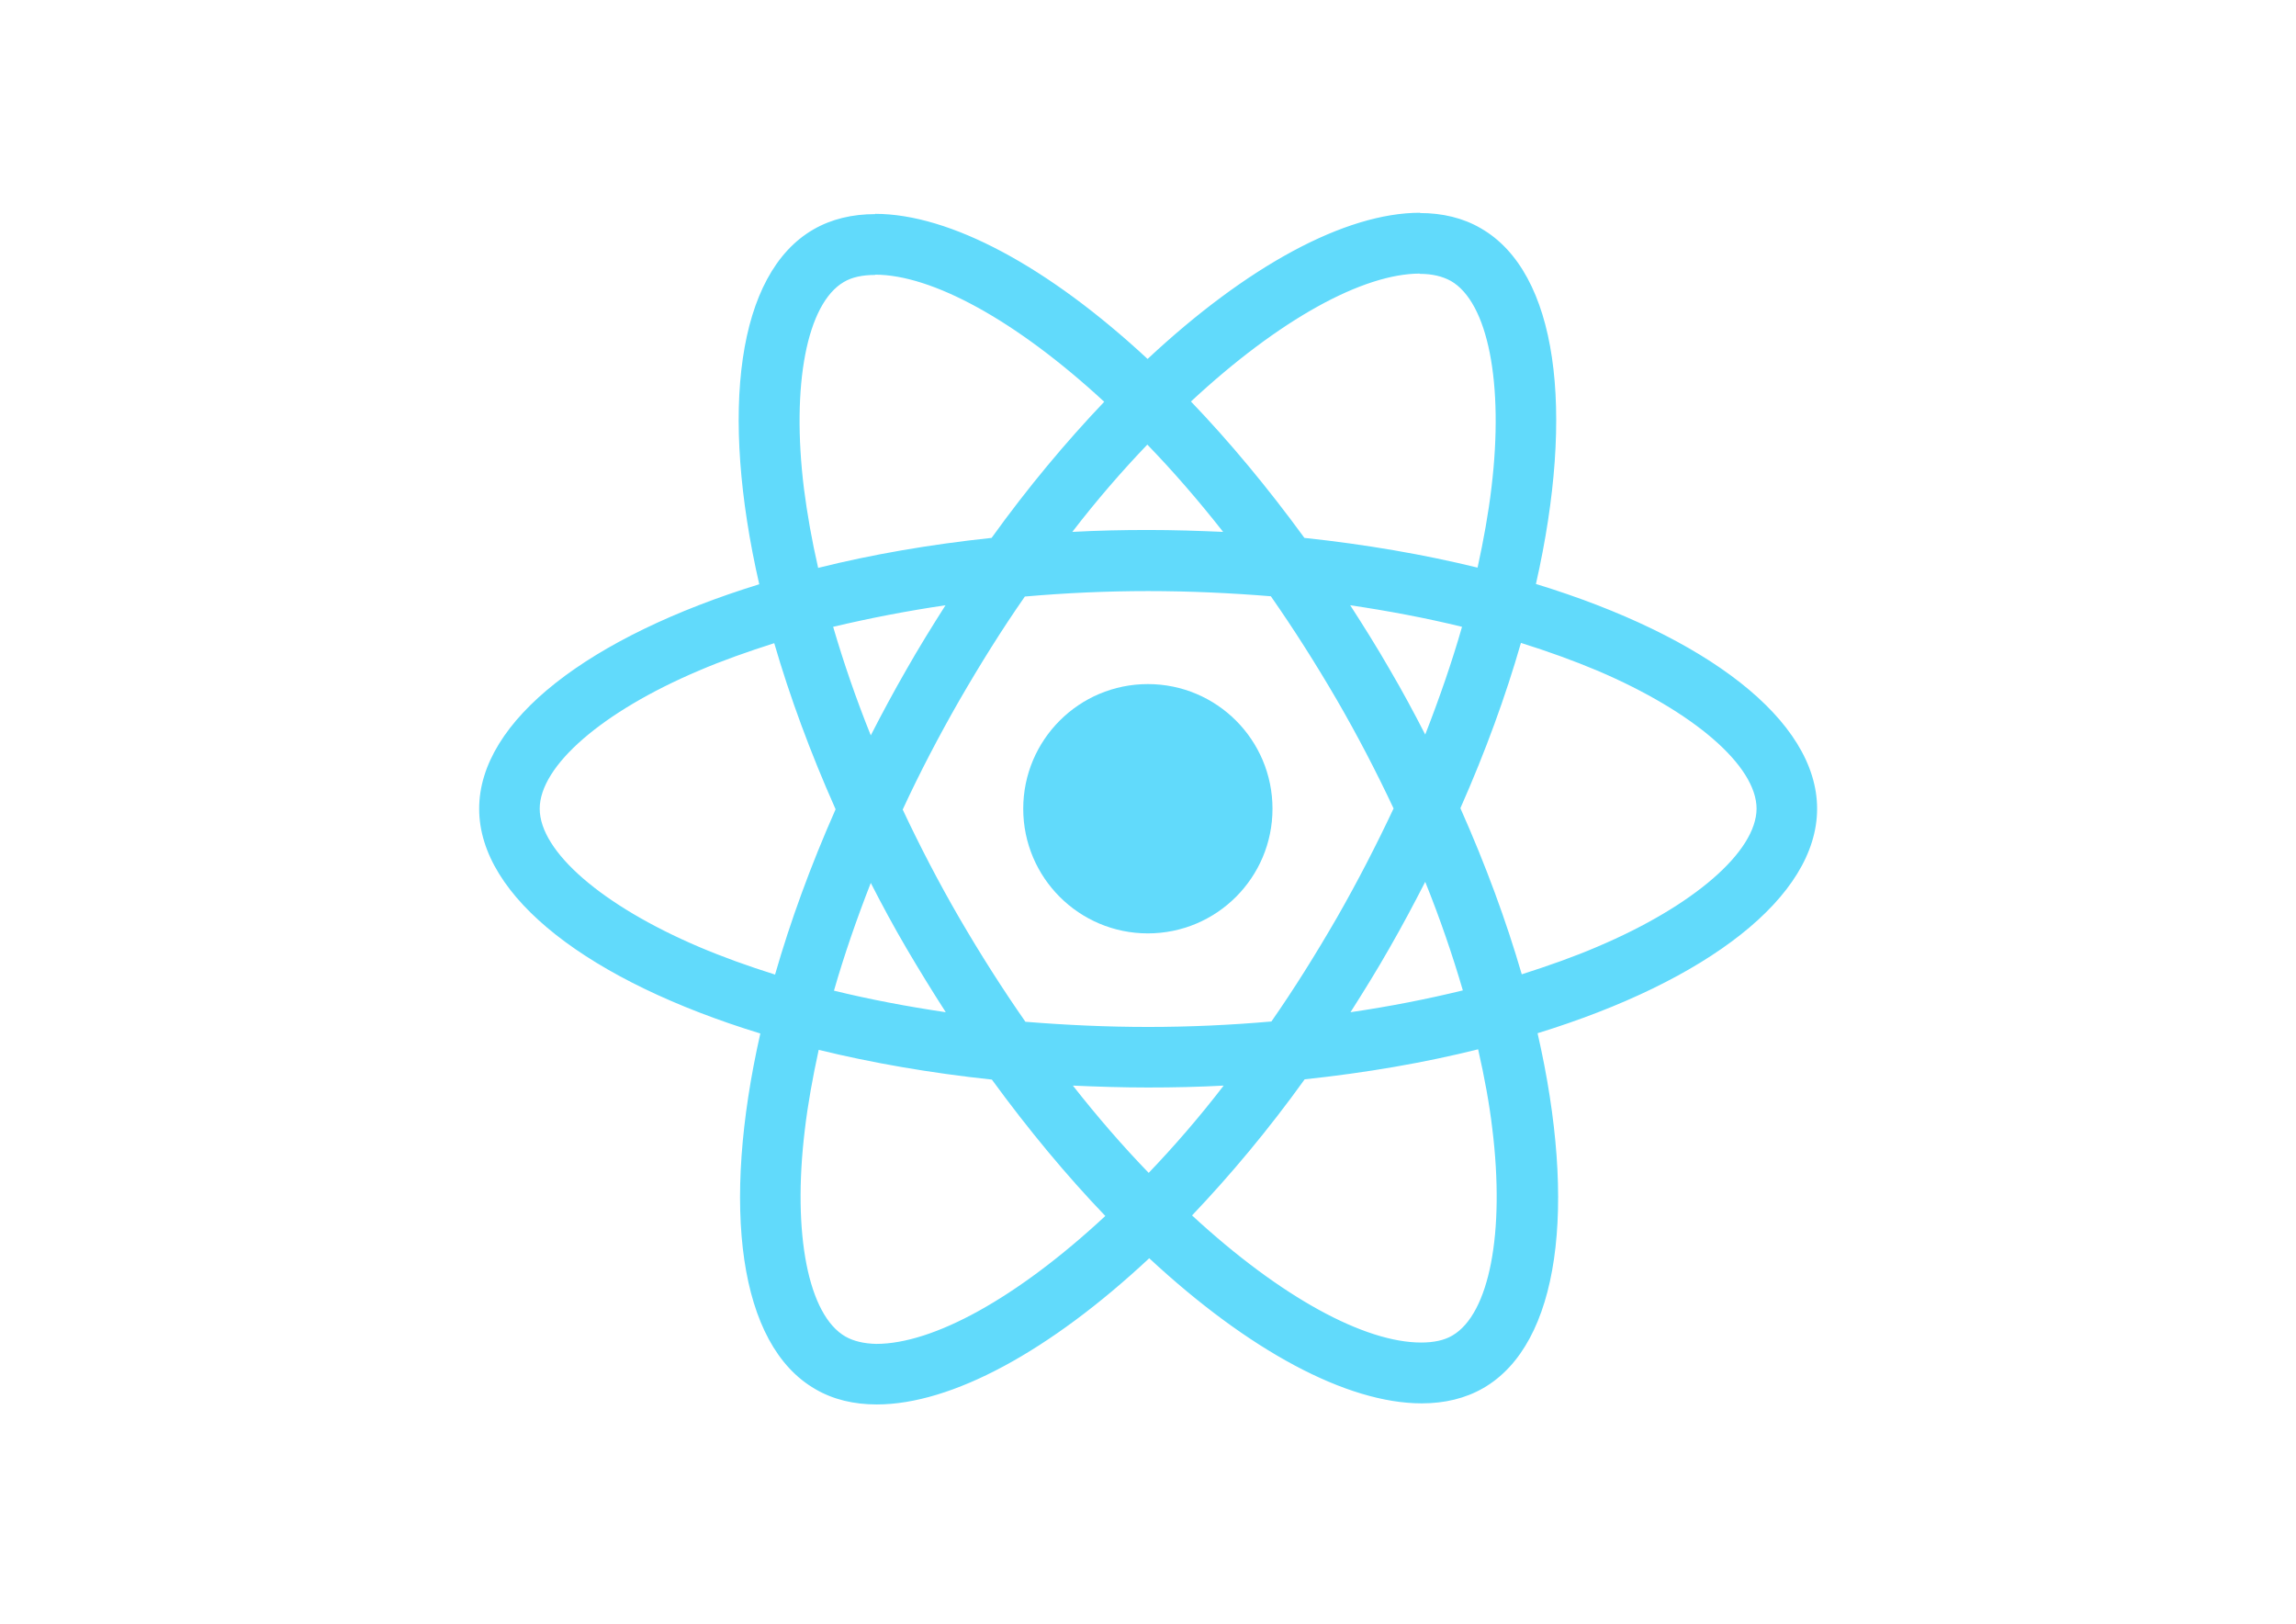
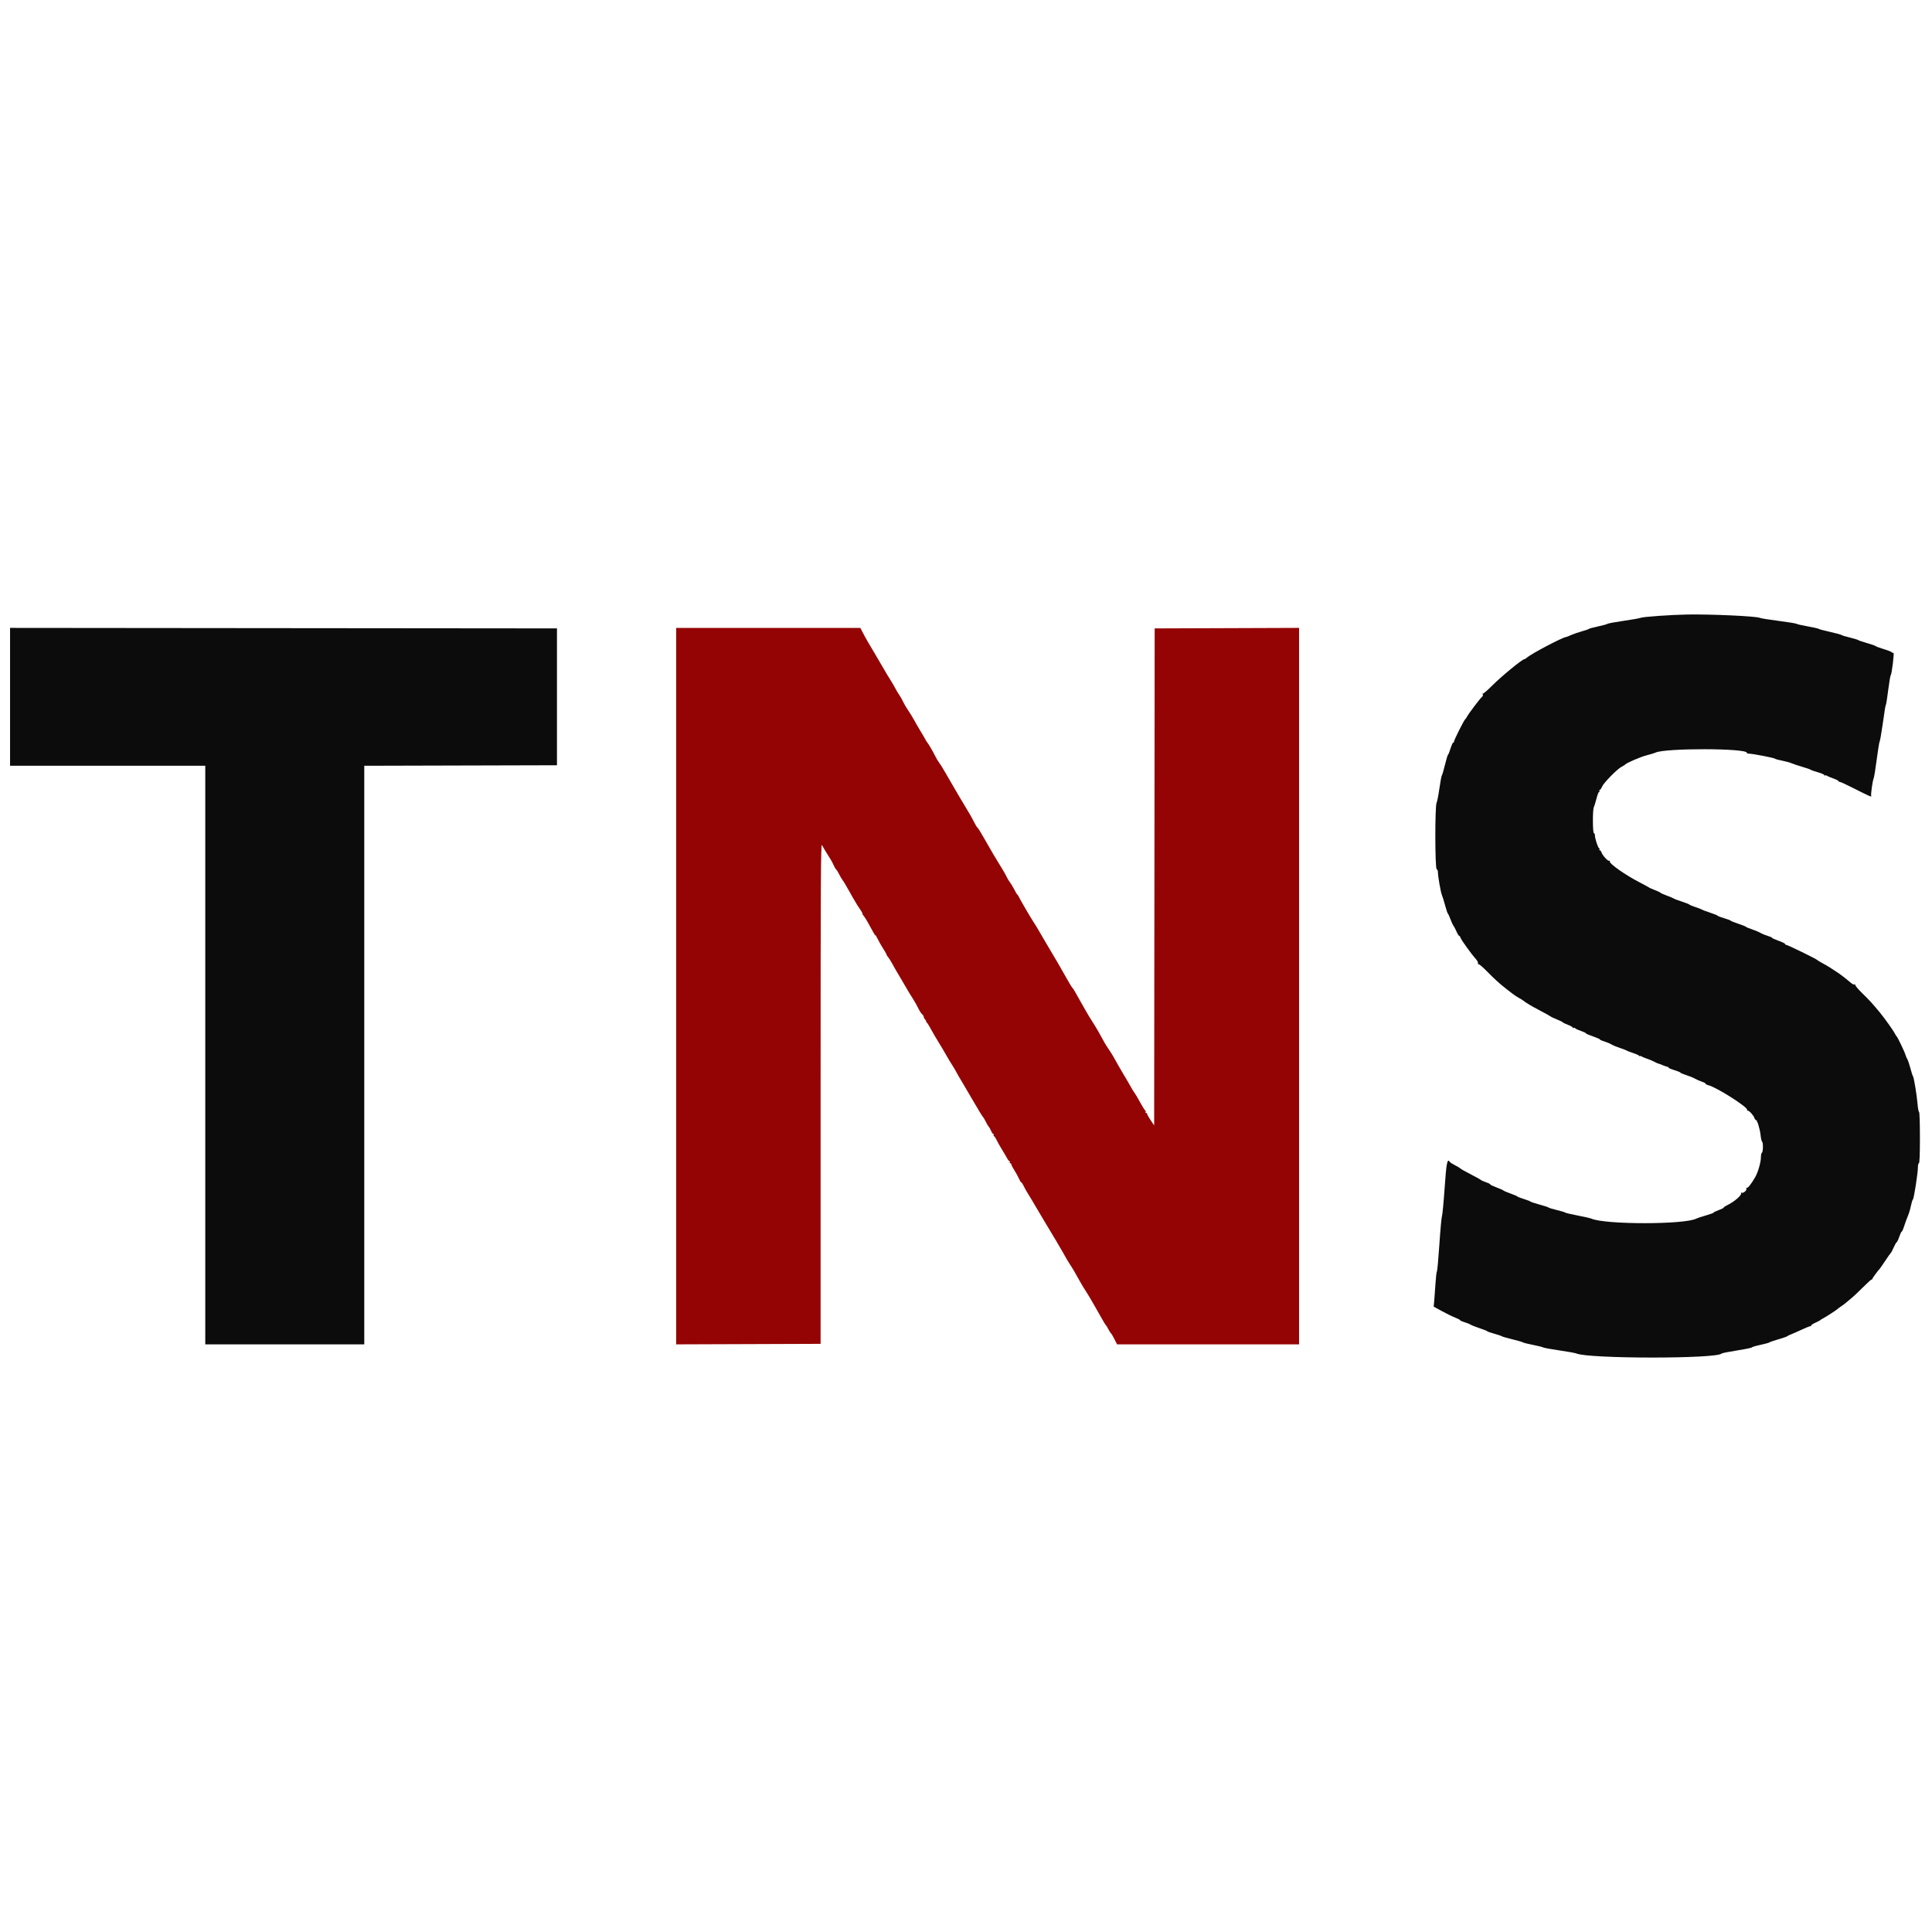
- <svg xmlns="http://www.w3.org/2000/svg" viewBox="0 0 841.9 595.3">
-   <g fill="#61DAFB">
-     <path d="M666.3 296.5c0-32.5-40.7-63.3-103.1-82.4 14.4-63.6 8-114.2-20.2-130.4-6.5-3.8-14.1-5.6-22.4-5.6v22.3c4.6 0 8.3.9 11.4 2.6 13.6 7.8 19.5 37.5 14.9 75.7-1.1 9.4-2.9 19.3-5.1 29.4-19.6-4.8-41-8.5-63.5-10.9-13.5-18.5-27.5-35.3-41.6-50 32.6-30.3 63.2-46.9 84-46.9V78c-27.5 0-63.5 19.6-99.9 53.6-36.4-33.8-72.4-53.2-99.9-53.2v22.3c20.7 0 51.4 16.5 84 46.6-14 14.7-28 31.4-41.3 49.9-22.6 2.4-44 6.1-63.6 11-2.3-10-4-19.7-5.2-29-4.7-38.2 1.1-67.9 14.6-75.8 3-1.8 6.9-2.6 11.5-2.6V78.5c-8.4 0-16 1.8-22.6 5.6-28.1 16.2-34.4 66.7-19.9 130.1-62.2 19.2-102.7 49.9-102.7 82.3 0 32.5 40.7 63.3 103.1 82.4-14.4 63.6-8 114.2 20.2 130.4 6.5 3.8 14.1 5.6 22.5 5.6 27.5 0 63.5-19.6 99.9-53.6 36.4 33.8 72.4 53.2 99.9 53.2 8.4 0 16-1.8 22.6-5.6 28.1-16.2 34.4-66.7 19.9-130.1 62-19.1 102.5-49.9 102.5-82.3zm-130.2-66.7c-3.7 12.9-8.3 26.2-13.5 39.5-4.1-8-8.4-16-13.1-24-4.6-8-9.5-15.8-14.4-23.4 14.2 2.1 27.9 4.7 41 7.9zm-45.8 106.5c-7.8 13.5-15.8 26.3-24.1 38.2-14.9 1.3-30 2-45.2 2-15.1 0-30.2-.7-45-1.9-8.3-11.9-16.4-24.6-24.2-38-7.6-13.1-14.5-26.4-20.8-39.8 6.2-13.4 13.2-26.8 20.7-39.9 7.8-13.5 15.8-26.3 24.1-38.2 14.9-1.3 30-2 45.2-2 15.1 0 30.2.7 45 1.9 8.3 11.9 16.4 24.6 24.2 38 7.6 13.1 14.5 26.4 20.8 39.8-6.3 13.4-13.2 26.8-20.7 39.9zm32.3-13c5.4 13.4 10 26.8 13.8 39.8-13.1 3.2-26.9 5.9-41.2 8 4.9-7.7 9.8-15.6 14.4-23.7 4.6-8 8.9-16.1 13-24.1zM421.2 430c-9.3-9.6-18.6-20.3-27.8-32 9 .4 18.2.7 27.5.7 9.4 0 18.7-.2 27.8-.7-9 11.7-18.3 22.4-27.5 32zm-74.4-58.9c-14.2-2.1-27.9-4.7-41-7.9 3.7-12.9 8.3-26.2 13.5-39.5 4.1 8 8.4 16 13.1 24 4.7 8 9.5 15.8 14.4 23.4zM420.7 163c9.3 9.6 18.6 20.3 27.8 32-9-.4-18.2-.7-27.5-.7-9.4 0-18.7.2-27.8.7 9-11.7 18.3-22.4 27.5-32zm-74 58.9c-4.9 7.7-9.8 15.6-14.4 23.7-4.6 8-8.9 16-13 24-5.4-13.4-10-26.8-13.8-39.8 13.1-3.1 26.9-5.8 41.2-7.9zm-90.5 125.2c-35.4-15.1-58.3-34.9-58.3-50.6 0-15.7 22.9-35.6 58.3-50.6 8.6-3.7 18-7 27.7-10.1 5.7 19.6 13.2 40 22.5 60.9-9.2 20.8-16.6 41.1-22.2 60.6-9.9-3.1-19.3-6.5-28-10.2zM310 490c-13.6-7.8-19.5-37.5-14.9-75.7 1.1-9.4 2.9-19.3 5.1-29.4 19.6 4.8 41 8.5 63.5 10.9 13.5 18.5 27.5 35.3 41.6 50-32.6 30.3-63.2 46.9-84 46.9-4.5-.1-8.3-1-11.3-2.7zm237.2-76.2c4.7 38.2-1.1 67.9-14.6 75.8-3 1.8-6.9 2.6-11.5 2.6-20.7 0-51.4-16.5-84-46.6 14-14.7 28-31.4 41.3-49.9 22.6-2.4 44-6.1 63.6-11 2.3 10.1 4.1 19.8 5.2 29.1zm38.5-66.7c-8.6 3.7-18 7-27.7 10.1-5.7-19.6-13.2-40-22.5-60.9 9.2-20.8 16.6-41.1 22.2-60.6 9.9 3.1 19.3 6.5 28.1 10.2 35.4 15.1 58.3 34.9 58.3 50.6-.1 15.7-23 35.6-58.4 50.6zM320.8 78.4z" />
-     <circle cx="420.9" cy="296.5" r="45.7" />
-     <path d="M520.5 78.1z" />
+ <svg xmlns="http://www.w3.org/2000/svg" id="svg" version="1.1" width="80" height="80" viewBox="0, 0, 400,400">
+   <g id="svgg">
+     <path id="path0" d="M140.000 204.168 L 140.000 278.336 154.948 278.283 L 169.896 278.229 169.896 226.313 C 169.896 182.244,169.939 174.482,170.181 174.959 C 170.338 175.268,170.760 175.990,171.118 176.564 C 171.477 177.138,171.887 177.795,172.028 178.023 C 172.170 178.251,172.431 178.762,172.609 179.159 C 172.787 179.556,173.010 179.931,173.105 179.993 C 173.200 180.054,173.486 180.516,173.741 181.019 C 173.996 181.522,174.298 182.038,174.412 182.165 C 174.525 182.292,174.868 182.837,175.174 183.376 C 175.479 183.915,176.144 185.087,176.651 185.980 C 177.159 186.873,177.792 187.894,178.058 188.249 C 178.324 188.603,178.542 188.995,178.542 189.119 C 178.542 189.244,178.664 189.469,178.813 189.621 C 179.057 189.868,179.763 191.073,180.862 193.117 C 181.075 193.514,181.250 193.748,181.250 193.638 C 181.250 193.528,181.452 193.859,181.699 194.375 C 181.946 194.891,182.461 195.797,182.845 196.389 C 183.228 196.982,183.542 197.537,183.542 197.623 C 183.542 197.709,183.673 197.928,183.833 198.109 C 183.993 198.289,184.334 198.813,184.590 199.271 C 184.847 199.729,185.240 200.432,185.464 200.833 C 185.688 201.234,186.186 202.078,186.571 202.708 C 186.956 203.339,187.468 204.211,187.709 204.648 C 187.949 205.085,188.491 205.975,188.912 206.627 C 189.332 207.279,189.875 208.234,190.118 208.750 C 190.360 209.266,190.714 209.816,190.904 209.973 C 191.094 210.131,191.250 210.382,191.250 210.531 C 191.250 210.681,191.397 210.951,191.577 211.131 C 191.757 211.311,191.828 211.460,191.734 211.462 C 191.640 211.463,191.667 211.534,191.795 211.618 C 191.923 211.702,192.230 212.146,192.478 212.604 C 193.155 213.854,193.814 214.986,194.542 216.146 C 194.902 216.719,195.483 217.703,195.834 218.333 C 196.184 218.964,196.746 219.901,197.082 220.417 C 197.418 220.932,197.835 221.635,198.008 221.979 C 198.182 222.323,198.677 223.182,199.110 223.888 C 199.542 224.594,200.644 226.469,201.557 228.055 C 202.471 229.640,203.336 231.059,203.479 231.208 C 203.623 231.356,203.903 231.825,204.102 232.249 C 204.301 232.674,204.569 233.130,204.699 233.264 C 204.829 233.397,205.055 233.795,205.201 234.149 C 205.347 234.502,205.555 234.792,205.663 234.792 C 205.770 234.792,205.800 234.885,205.729 235.000 C 205.658 235.115,205.678 235.208,205.772 235.208 C 205.866 235.208,206.110 235.560,206.314 235.990 C 206.518 236.419,207.006 237.286,207.398 237.917 C 207.790 238.547,208.272 239.367,208.469 239.740 C 208.666 240.112,208.909 240.417,209.009 240.417 C 209.109 240.417,209.133 240.510,209.063 240.625 C 208.992 240.740,209.033 240.833,209.154 240.833 C 209.276 240.833,209.382 240.951,209.391 241.094 C 209.400 241.237,209.679 241.776,210.011 242.292 C 210.342 242.807,210.767 243.581,210.954 244.010 C 211.142 244.440,211.361 244.792,211.442 244.792 C 211.523 244.792,211.754 245.143,211.956 245.573 C 212.157 246.003,212.535 246.682,212.796 247.083 C 213.056 247.484,213.815 248.750,214.482 249.896 C 215.149 251.042,215.899 252.307,216.148 252.708 C 217.116 254.265,220.326 259.699,220.574 260.201 C 220.718 260.491,221.113 261.151,221.452 261.667 C 222.045 262.567,222.689 263.662,223.702 265.498 C 223.962 265.969,224.452 266.776,224.789 267.292 C 225.127 267.807,225.641 268.651,225.933 269.167 C 226.224 269.682,226.628 270.385,226.830 270.729 C 227.033 271.073,227.565 272.010,228.014 272.813 C 228.463 273.615,228.892 274.318,228.969 274.375 C 229.046 274.432,229.275 274.807,229.479 275.208 C 229.683 275.609,229.923 275.985,230.013 276.044 C 230.102 276.102,230.422 276.641,230.724 277.242 L 231.272 278.333 250.115 278.333 L 268.958 278.333 268.958 204.165 L 268.958 129.997 254.010 130.051 L 239.063 130.104 239.010 181.559 L 238.957 233.014 238.229 231.932 C 237.828 231.337,237.500 230.752,237.500 230.633 C 237.500 230.514,237.401 230.417,237.279 230.417 C 237.158 230.417,237.113 230.329,237.179 230.223 C 237.245 230.116,237.209 229.973,237.099 229.905 C 236.989 229.837,236.504 229.057,236.022 228.172 C 235.540 227.287,235.027 226.422,234.883 226.250 C 234.739 226.078,234.391 225.516,234.110 225.000 C 233.829 224.484,233.120 223.266,232.534 222.292 C 231.949 221.318,231.222 220.057,230.919 219.489 C 230.615 218.922,230.173 218.172,229.937 217.823 C 228.979 216.409,228.783 216.087,228.028 214.687 C 227.596 213.885,227.002 212.854,226.710 212.396 C 225.523 210.538,225.218 210.030,224.266 208.333 C 222.425 205.051,222.213 204.688,222.075 204.583 C 221.999 204.526,221.694 204.057,221.397 203.542 C 219.792 200.753,219.047 199.447,218.900 199.167 C 218.810 198.995,218.418 198.339,218.029 197.708 C 217.640 197.078,216.937 195.888,216.466 195.064 C 215.347 193.108,214.233 191.240,213.906 190.775 C 213.481 190.169,211.016 185.926,210.854 185.521 C 210.808 185.406,210.704 185.266,210.622 185.208 C 210.540 185.151,210.260 184.682,209.999 184.167 C 209.739 183.651,209.343 182.995,209.119 182.708 C 208.895 182.422,208.583 181.906,208.426 181.563 C 208.268 181.219,207.925 180.595,207.663 180.176 C 206.365 178.097,204.939 175.682,203.661 173.398 C 203.097 172.388,202.519 171.469,202.378 171.354 C 202.237 171.240,201.920 170.724,201.674 170.208 C 201.428 169.693,200.927 168.786,200.561 168.193 C 199.641 166.704,197.481 163.029,195.621 159.792 C 195.128 158.932,194.587 158.069,194.420 157.873 C 194.254 157.677,193.892 157.068,193.617 156.519 C 193.064 155.417,192.215 153.969,191.932 153.646 C 191.832 153.531,191.685 153.297,191.606 153.125 C 191.527 152.953,191.090 152.203,190.636 151.458 C 190.181 150.714,189.563 149.647,189.263 149.089 C 188.963 148.531,188.415 147.640,188.047 147.110 C 187.678 146.580,187.204 145.771,186.992 145.313 C 186.781 144.854,186.410 144.199,186.169 143.857 C 185.927 143.515,185.565 142.905,185.364 142.503 C 185.163 142.100,184.723 141.349,184.386 140.833 C 184.049 140.318,183.293 139.052,182.705 138.021 C 182.117 136.990,181.320 135.630,180.933 135.000 C 180.012 133.501,179.174 132.035,178.596 130.909 L 178.129 130.000 159.065 130.000 L 140.000 130.000 140.000 204.168 " stroke="none" fill="#940404" fill-rule="evenodd" />
+     <path id="path1" d="M349.271 127.230 C 345.913 127.292,340.169 127.699,339.688 127.909 C 339.458 128.009,337.866 128.293,336.150 128.539 C 334.433 128.785,332.933 129.063,332.817 129.156 C 332.700 129.250,331.807 129.494,330.833 129.700 C 329.859 129.905,329.016 130.134,328.958 130.208 C 328.901 130.282,328.245 130.510,327.500 130.714 C 326.755 130.919,325.753 131.263,325.272 131.480 C 324.791 131.697,324.348 131.875,324.287 131.875 C 323.621 131.875,316.913 135.408,316.079 136.198 C 315.927 136.341,315.735 136.458,315.650 136.458 C 315.185 136.458,310.909 139.967,308.796 142.083 C 307.938 142.943,307.148 143.620,307.040 143.589 C 306.932 143.557,306.912 143.642,306.996 143.776 C 307.079 143.911,307.015 144.125,306.855 144.250 C 306.482 144.543,304.087 147.700,303.741 148.357 C 303.597 148.630,303.409 148.901,303.324 148.958 C 303.104 149.106,301.042 153.218,301.042 153.509 C 301.042 153.642,300.965 153.750,300.871 153.750 C 300.778 153.750,300.532 154.289,300.325 154.948 C 300.118 155.607,299.882 156.193,299.799 156.250 C 299.716 156.307,299.433 157.245,299.170 158.333 C 298.907 159.422,298.618 160.408,298.527 160.525 C 298.436 160.641,298.205 161.860,298.013 163.233 C 297.821 164.606,297.556 165.954,297.425 166.229 C 297.071 166.975,297.092 179.829,297.448 179.948 C 297.591 179.996,297.708 180.296,297.708 180.615 C 297.708 181.443,298.301 184.817,298.534 185.313 C 298.641 185.542,298.932 186.479,299.180 187.396 C 299.429 188.313,299.696 189.109,299.774 189.167 C 299.853 189.224,300.089 189.740,300.300 190.313 C 300.510 190.885,300.792 191.495,300.927 191.667 C 301.062 191.839,301.344 192.378,301.555 192.865 C 301.766 193.352,302.011 193.750,302.101 193.750 C 302.190 193.750,302.325 193.942,302.399 194.177 C 302.540 194.622,304.707 197.624,305.566 198.564 C 305.839 198.862,306.034 199.237,306.000 199.397 C 305.965 199.557,306.039 199.669,306.164 199.647 C 306.288 199.624,307.049 200.281,307.856 201.105 C 309.317 202.600,310.463 203.648,311.592 204.525 C 311.919 204.780,312.563 205.281,313.021 205.639 C 313.479 205.997,314.127 206.432,314.460 206.605 C 314.793 206.778,315.168 207.004,315.293 207.108 C 315.860 207.579,317.218 208.388,318.901 209.260 C 319.906 209.781,320.842 210.301,320.980 210.415 C 321.118 210.530,321.726 210.819,322.332 211.058 C 322.938 211.296,323.481 211.563,323.540 211.650 C 323.598 211.738,324.091 211.977,324.635 212.183 C 325.180 212.388,325.625 212.643,325.625 212.749 C 325.625 212.855,325.712 212.887,325.819 212.821 C 325.926 212.755,326.067 212.790,326.134 212.897 C 326.200 213.005,326.723 213.248,327.294 213.438 C 327.866 213.628,328.333 213.848,328.333 213.928 C 328.333 214.007,328.990 214.296,329.792 214.569 C 330.594 214.842,331.250 215.129,331.250 215.208 C 331.250 215.286,331.648 215.468,332.135 215.612 C 332.622 215.756,333.302 216.040,333.646 216.244 C 333.990 216.448,334.786 216.780,335.417 216.981 C 336.047 217.182,336.656 217.416,336.771 217.500 C 336.885 217.584,337.495 217.820,338.125 218.024 C 338.755 218.228,339.340 218.498,339.424 218.624 C 339.508 218.751,339.578 218.772,339.580 218.672 C 339.582 218.572,339.701 218.584,339.844 218.697 C 339.987 218.811,340.479 219.024,340.938 219.170 C 341.396 219.317,342.098 219.610,342.497 219.822 C 342.896 220.035,343.283 220.208,343.357 220.208 C 343.431 220.208,343.854 220.366,344.297 220.560 C 344.741 220.753,345.174 220.893,345.260 220.872 C 345.346 220.851,345.417 220.912,345.417 221.009 C 345.417 221.105,345.979 221.354,346.667 221.563 C 347.354 221.771,347.917 222.003,347.917 222.078 C 347.917 222.154,348.456 222.383,349.115 222.588 C 349.773 222.793,350.594 223.127,350.938 223.330 C 351.281 223.533,351.914 223.812,352.344 223.949 C 352.773 224.087,353.125 224.275,353.125 224.369 C 353.125 224.462,353.383 224.603,353.698 224.681 C 355.385 225.103,361.844 229.196,361.719 229.764 C 361.690 229.894,361.749 229.977,361.850 229.948 C 362.099 229.877,363.061 230.928,363.227 231.452 C 363.301 231.684,363.440 231.875,363.536 231.875 C 363.807 231.875,364.375 233.720,364.516 235.059 C 364.587 235.721,364.724 236.312,364.822 236.373 C 365.071 236.527,365.045 238.489,364.792 238.646 C 364.677 238.717,364.583 239.107,364.583 239.513 C 364.583 240.611,363.998 242.669,363.380 243.742 C 362.570 245.148,361.852 246.052,361.646 245.925 C 361.545 245.863,361.515 245.947,361.579 246.113 C 361.711 246.458,360.876 247.134,360.559 246.938 C 360.445 246.868,360.407 246.900,360.475 247.009 C 360.712 247.392,359.076 248.819,357.588 249.529 C 357.196 249.716,356.875 249.936,356.875 250.018 C 356.875 250.100,356.406 250.335,355.833 250.541 C 355.260 250.747,354.792 250.977,354.792 251.052 C 354.792 251.128,354.065 251.395,353.177 251.647 C 352.289 251.898,351.407 252.189,351.216 252.293 C 348.892 253.556,332.320 253.566,329.479 252.305 C 329.250 252.204,327.984 251.916,326.667 251.665 C 325.349 251.415,324.177 251.138,324.063 251.050 C 323.948 250.962,323.151 250.723,322.292 250.518 C 321.432 250.313,320.682 250.084,320.625 250.009 C 320.568 249.934,319.724 249.658,318.750 249.394 C 317.776 249.131,316.932 248.852,316.875 248.775 C 316.818 248.698,316.208 248.462,315.521 248.250 C 314.833 248.039,314.224 247.802,314.167 247.723 C 314.109 247.645,313.453 247.363,312.708 247.096 C 311.964 246.829,311.307 246.547,311.250 246.469 C 311.193 246.392,310.560 246.111,309.844 245.847 C 309.128 245.582,308.542 245.299,308.542 245.216 C 308.542 245.134,308.154 244.939,307.681 244.783 C 307.207 244.626,306.711 244.400,306.577 244.280 C 306.444 244.161,305.506 243.641,304.493 243.125 C 303.480 242.609,302.541 242.081,302.406 241.951 C 302.272 241.821,301.745 241.504,301.237 241.246 C 300.728 240.988,300.252 240.683,300.177 240.567 C 299.651 239.746,299.457 240.711,299.095 245.965 C 298.890 248.929,298.643 251.542,298.546 251.771 C 298.449 252.000,298.207 254.625,298.010 257.604 C 297.812 260.583,297.582 263.115,297.499 263.229 C 297.415 263.344,297.286 264.422,297.212 265.625 C 297.138 266.828,297.022 268.423,296.954 269.169 L 296.831 270.526 298.572 271.478 C 299.529 272.001,300.758 272.599,301.302 272.806 C 301.846 273.012,302.292 273.248,302.292 273.329 C 302.292 273.410,302.690 273.592,303.177 273.735 C 303.664 273.878,304.250 274.112,304.479 274.257 C 304.708 274.401,305.552 274.735,306.354 274.999 C 307.156 275.263,307.859 275.542,307.917 275.619 C 307.974 275.696,308.630 275.927,309.375 276.131 C 310.120 276.336,310.823 276.574,310.938 276.660 C 311.052 276.746,312.036 277.031,313.125 277.292 C 314.214 277.553,315.198 277.838,315.313 277.926 C 315.427 278.014,316.365 278.249,317.396 278.449 C 318.427 278.648,319.365 278.883,319.479 278.969 C 319.594 279.056,321.094 279.331,322.813 279.580 C 324.531 279.829,326.125 280.117,326.354 280.219 C 328.883 281.346,355.620 281.352,356.458 280.226 C 356.516 280.149,357.945 279.867,359.635 279.599 C 361.326 279.332,362.708 279.047,362.708 278.967 C 362.708 278.887,363.482 278.655,364.427 278.453 C 365.372 278.251,366.240 278.012,366.354 277.923 C 366.469 277.834,367.313 277.544,368.229 277.278 C 369.146 277.013,369.943 276.738,370.000 276.667 C 370.057 276.597,370.432 276.411,370.833 276.256 C 371.234 276.100,372.233 275.660,373.053 275.278 C 373.873 274.896,374.646 274.583,374.772 274.583 C 374.897 274.583,375.000 274.504,375.000 274.407 C 375.000 274.309,375.398 274.054,375.885 273.839 C 376.372 273.625,376.818 273.390,376.875 273.318 C 376.932 273.246,377.214 273.069,377.500 272.924 C 378.051 272.646,380.240 271.225,380.417 271.032 C 380.474 270.969,380.849 270.692,381.250 270.417 C 381.651 270.141,382.026 269.865,382.083 269.802 C 382.141 269.739,382.618 269.342,383.145 268.919 C 383.671 268.496,384.824 267.418,385.708 266.523 C 386.591 265.628,387.403 264.896,387.511 264.896 C 387.620 264.896,387.685 264.845,387.656 264.783 C 387.613 264.689,388.802 263.050,389.161 262.708 C 389.222 262.651,389.740 261.901,390.313 261.042 C 390.885 260.182,391.419 259.430,391.497 259.371 C 391.576 259.311,391.826 258.829,392.053 258.300 C 392.280 257.771,392.560 257.279,392.675 257.208 C 392.790 257.137,393.040 256.611,393.230 256.039 C 393.420 255.468,393.644 255.000,393.729 255.000 C 393.813 255.000,394.050 254.461,394.256 253.802 C 394.461 253.143,394.796 252.229,395.001 251.771 C 395.205 251.313,395.487 250.375,395.627 249.688 C 395.767 249.000,395.957 248.390,396.048 248.332 C 396.252 248.203,397.083 242.861,397.083 241.683 C 397.083 241.216,397.177 240.833,397.292 240.833 C 397.425 240.833,397.500 238.924,397.500 235.521 C 397.500 232.599,397.420 230.208,397.322 230.208 C 397.224 230.208,397.084 229.482,397.009 228.594 C 396.844 226.616,396.262 223.097,396.055 222.813 C 395.971 222.698,395.731 221.948,395.521 221.146 C 395.312 220.344,395.025 219.500,394.884 219.271 C 394.742 219.042,394.563 218.620,394.485 218.333 C 394.326 217.752,392.884 214.746,392.685 214.583 C 392.615 214.526,392.413 214.198,392.235 213.854 C 391.937 213.278,390.097 210.709,389.226 209.653 C 387.730 207.839,386.990 207.029,385.581 205.660 C 384.698 204.802,384.033 204.007,384.103 203.893 C 384.173 203.779,384.131 203.747,384.009 203.823 C 383.887 203.898,383.568 203.777,383.300 203.554 C 382.050 202.513,381.307 201.928,380.755 201.553 C 379.222 200.510,378.358 199.971,377.396 199.459 C 376.823 199.153,376.307 198.841,376.250 198.764 C 376.092 198.552,370.099 195.625,369.823 195.625 C 369.691 195.625,369.583 195.542,369.583 195.440 C 369.583 195.338,368.974 195.039,368.229 194.776 C 367.484 194.513,366.875 194.236,366.875 194.161 C 366.875 194.086,366.477 193.908,365.990 193.765 C 365.503 193.623,364.816 193.340,364.465 193.136 C 364.113 192.933,363.316 192.599,362.694 192.394 C 362.072 192.190,361.516 191.956,361.458 191.875 C 361.401 191.795,360.698 191.513,359.896 191.250 C 359.094 190.987,358.391 190.704,358.333 190.622 C 358.276 190.539,357.667 190.310,356.979 190.111 C 356.292 189.913,355.682 189.680,355.625 189.594 C 355.568 189.507,354.865 189.223,354.063 188.962 C 353.260 188.700,352.510 188.417,352.396 188.333 C 352.281 188.249,351.672 188.013,351.042 187.809 C 350.411 187.605,349.849 187.373,349.792 187.292 C 349.734 187.211,349.031 186.931,348.229 186.670 C 347.427 186.408,346.677 186.126,346.563 186.042 C 346.448 185.958,345.793 185.682,345.107 185.429 C 344.421 185.176,343.811 184.901,343.753 184.817 C 343.694 184.734,343.180 184.491,342.610 184.277 C 342.041 184.064,341.478 183.812,341.360 183.718 C 341.242 183.623,340.396 183.161,339.479 182.691 C 336.540 181.181,333.177 178.822,333.286 178.345 C 333.318 178.207,333.257 178.148,333.151 178.213 C 332.920 178.356,331.760 177.080,331.567 176.472 C 331.492 176.235,331.337 176.042,331.224 176.042 C 331.110 176.042,331.075 175.948,331.146 175.833 C 331.217 175.719,331.192 175.625,331.092 175.625 C 330.877 175.625,330.208 173.602,330.208 172.950 C 330.208 172.703,330.115 172.500,330.000 172.500 C 329.735 172.500,329.719 167.633,329.982 167.133 C 330.087 166.934,330.332 166.138,330.526 165.365 C 330.721 164.591,330.968 163.958,331.077 163.958 C 331.186 163.958,331.217 163.865,331.146 163.750 C 331.075 163.635,331.105 163.542,331.212 163.542 C 331.320 163.542,331.532 163.241,331.685 162.874 C 332.011 162.085,334.847 159.199,335.735 158.750 C 336.076 158.579,336.401 158.380,336.458 158.308 C 336.741 157.954,339.651 156.698,340.938 156.374 C 341.740 156.172,342.548 155.927,342.733 155.831 C 344.595 154.863,361.667 154.888,361.667 155.858 C 361.667 155.959,361.878 156.041,362.135 156.040 C 362.852 156.037,367.382 156.915,367.500 157.080 C 367.557 157.159,368.214 157.342,368.958 157.485 C 369.703 157.628,370.594 157.871,370.938 158.026 C 371.281 158.180,372.266 158.510,373.125 158.758 C 373.984 159.007,374.781 159.284,374.896 159.374 C 375.010 159.465,375.690 159.702,376.406 159.901 C 377.122 160.100,377.708 160.360,377.708 160.479 C 377.708 160.597,377.770 160.633,377.845 160.557 C 377.921 160.482,378.085 160.499,378.210 160.596 C 378.335 160.693,378.930 160.945,379.531 161.156 C 380.133 161.368,380.625 161.616,380.625 161.708 C 380.625 161.800,380.746 161.875,380.895 161.875 C 381.043 161.875,382.379 162.492,383.864 163.246 C 386.821 164.749,387.578 165.086,387.419 164.829 C 387.284 164.610,387.682 161.690,387.922 161.146 C 388.022 160.917,388.312 159.135,388.564 157.188 C 388.817 155.240,389.083 153.599,389.155 153.542 C 389.227 153.484,389.502 151.938,389.766 150.104 C 390.324 146.227,390.322 146.242,390.479 145.833 C 390.545 145.661,390.760 144.255,390.956 142.708 C 391.151 141.161,391.377 139.849,391.457 139.792 C 391.675 139.635,392.230 135.014,392.015 135.147 C 391.912 135.210,391.769 135.171,391.695 135.059 C 391.622 134.948,390.859 134.645,390.000 134.386 C 389.141 134.127,388.391 133.850,388.333 133.770 C 388.276 133.689,387.479 133.409,386.563 133.147 C 385.646 132.884,384.802 132.597,384.688 132.509 C 384.573 132.421,383.776 132.181,382.917 131.976 C 382.057 131.771,381.307 131.541,381.250 131.466 C 381.193 131.390,380.161 131.111,378.958 130.844 C 377.755 130.578,376.677 130.290,376.563 130.205 C 376.448 130.119,375.417 129.885,374.271 129.684 C 373.125 129.484,372.094 129.247,371.979 129.160 C 371.865 129.072,370.177 128.796,368.229 128.546 C 366.281 128.297,364.543 128.017,364.366 127.925 C 363.694 127.576,354.199 127.139,349.271 127.230 M2.083 144.270 L 2.083 158.542 22.292 158.542 L 42.500 158.542 42.500 218.438 L 42.500 278.333 58.958 278.333 L 75.417 278.333 75.417 218.439 L 75.417 158.544 95.365 158.491 L 115.313 158.438 115.313 144.271 L 115.313 130.104 58.698 130.052 L 2.083 129.999 2.083 144.270 " stroke="none" fill="#0c0c0c" fill-rule="evenodd" />
+     <path id="path2" d="" stroke="none" fill="#980808" fill-rule="evenodd" />
+     <path id="path3" d="" stroke="none" fill="#300808" fill-rule="evenodd" />
+     <path id="path4" d="" stroke="none" fill="#0c1008" fill-rule="evenodd" />
  </g>
</svg>
